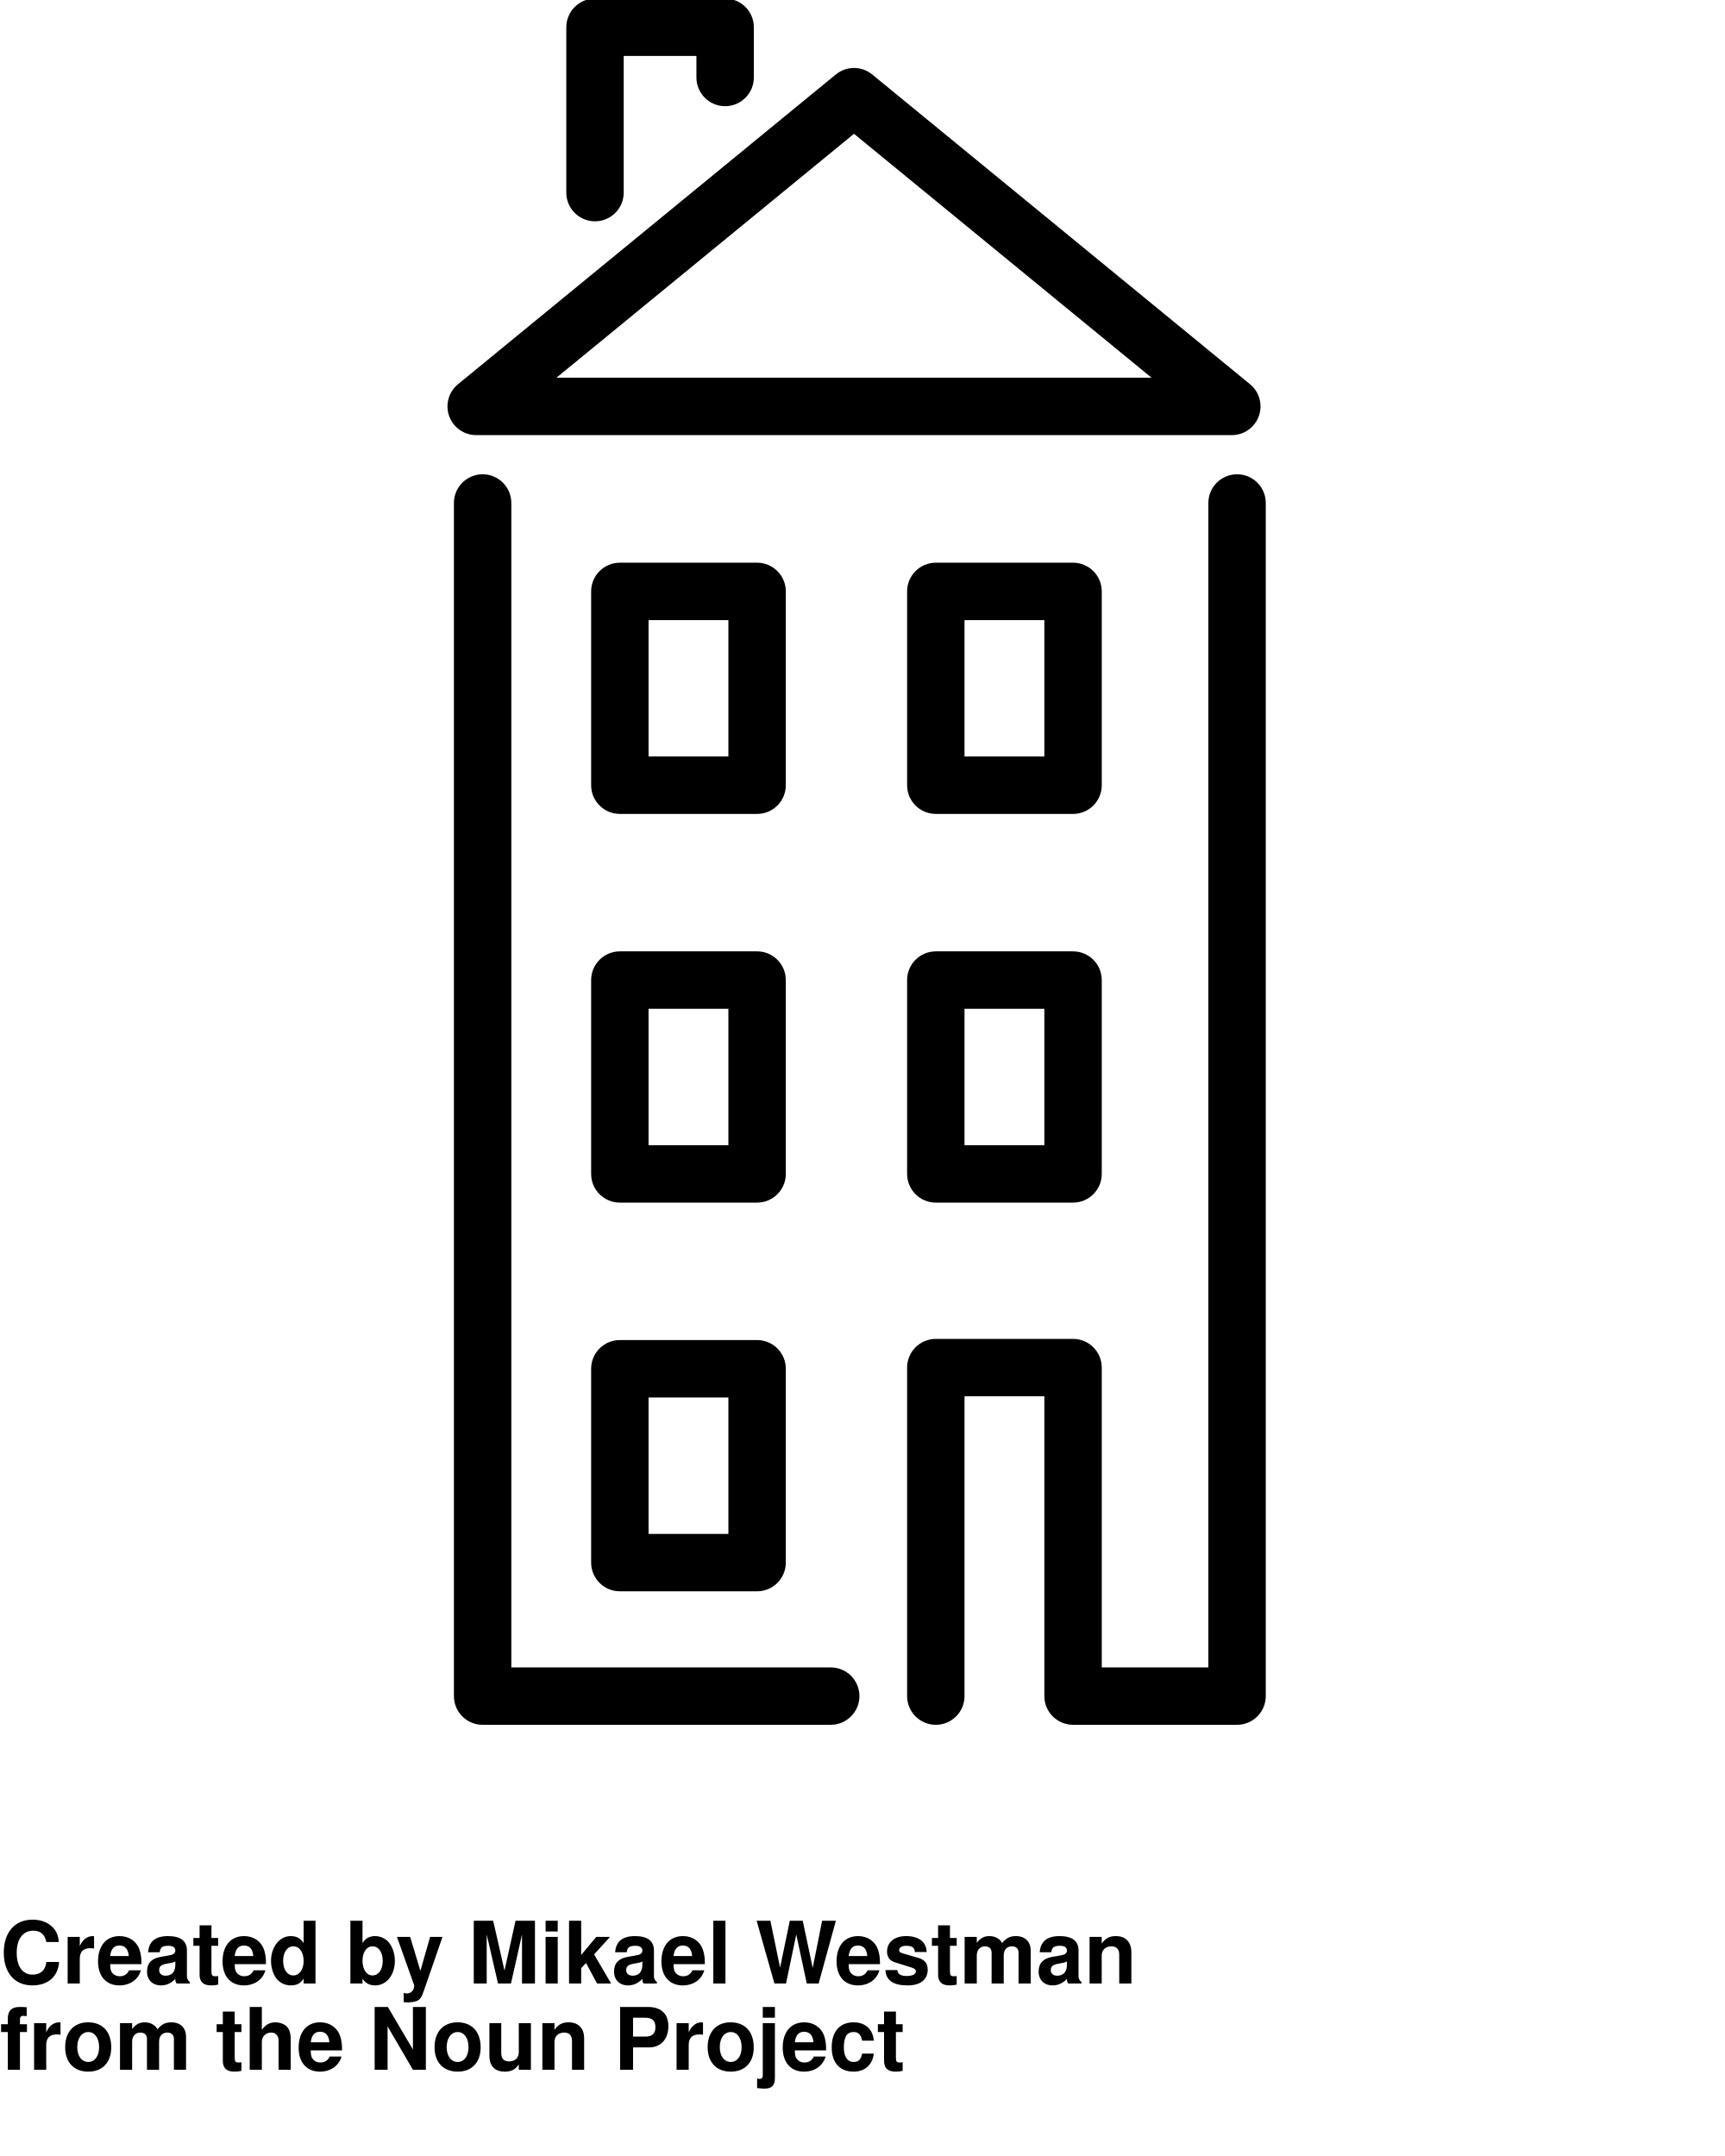
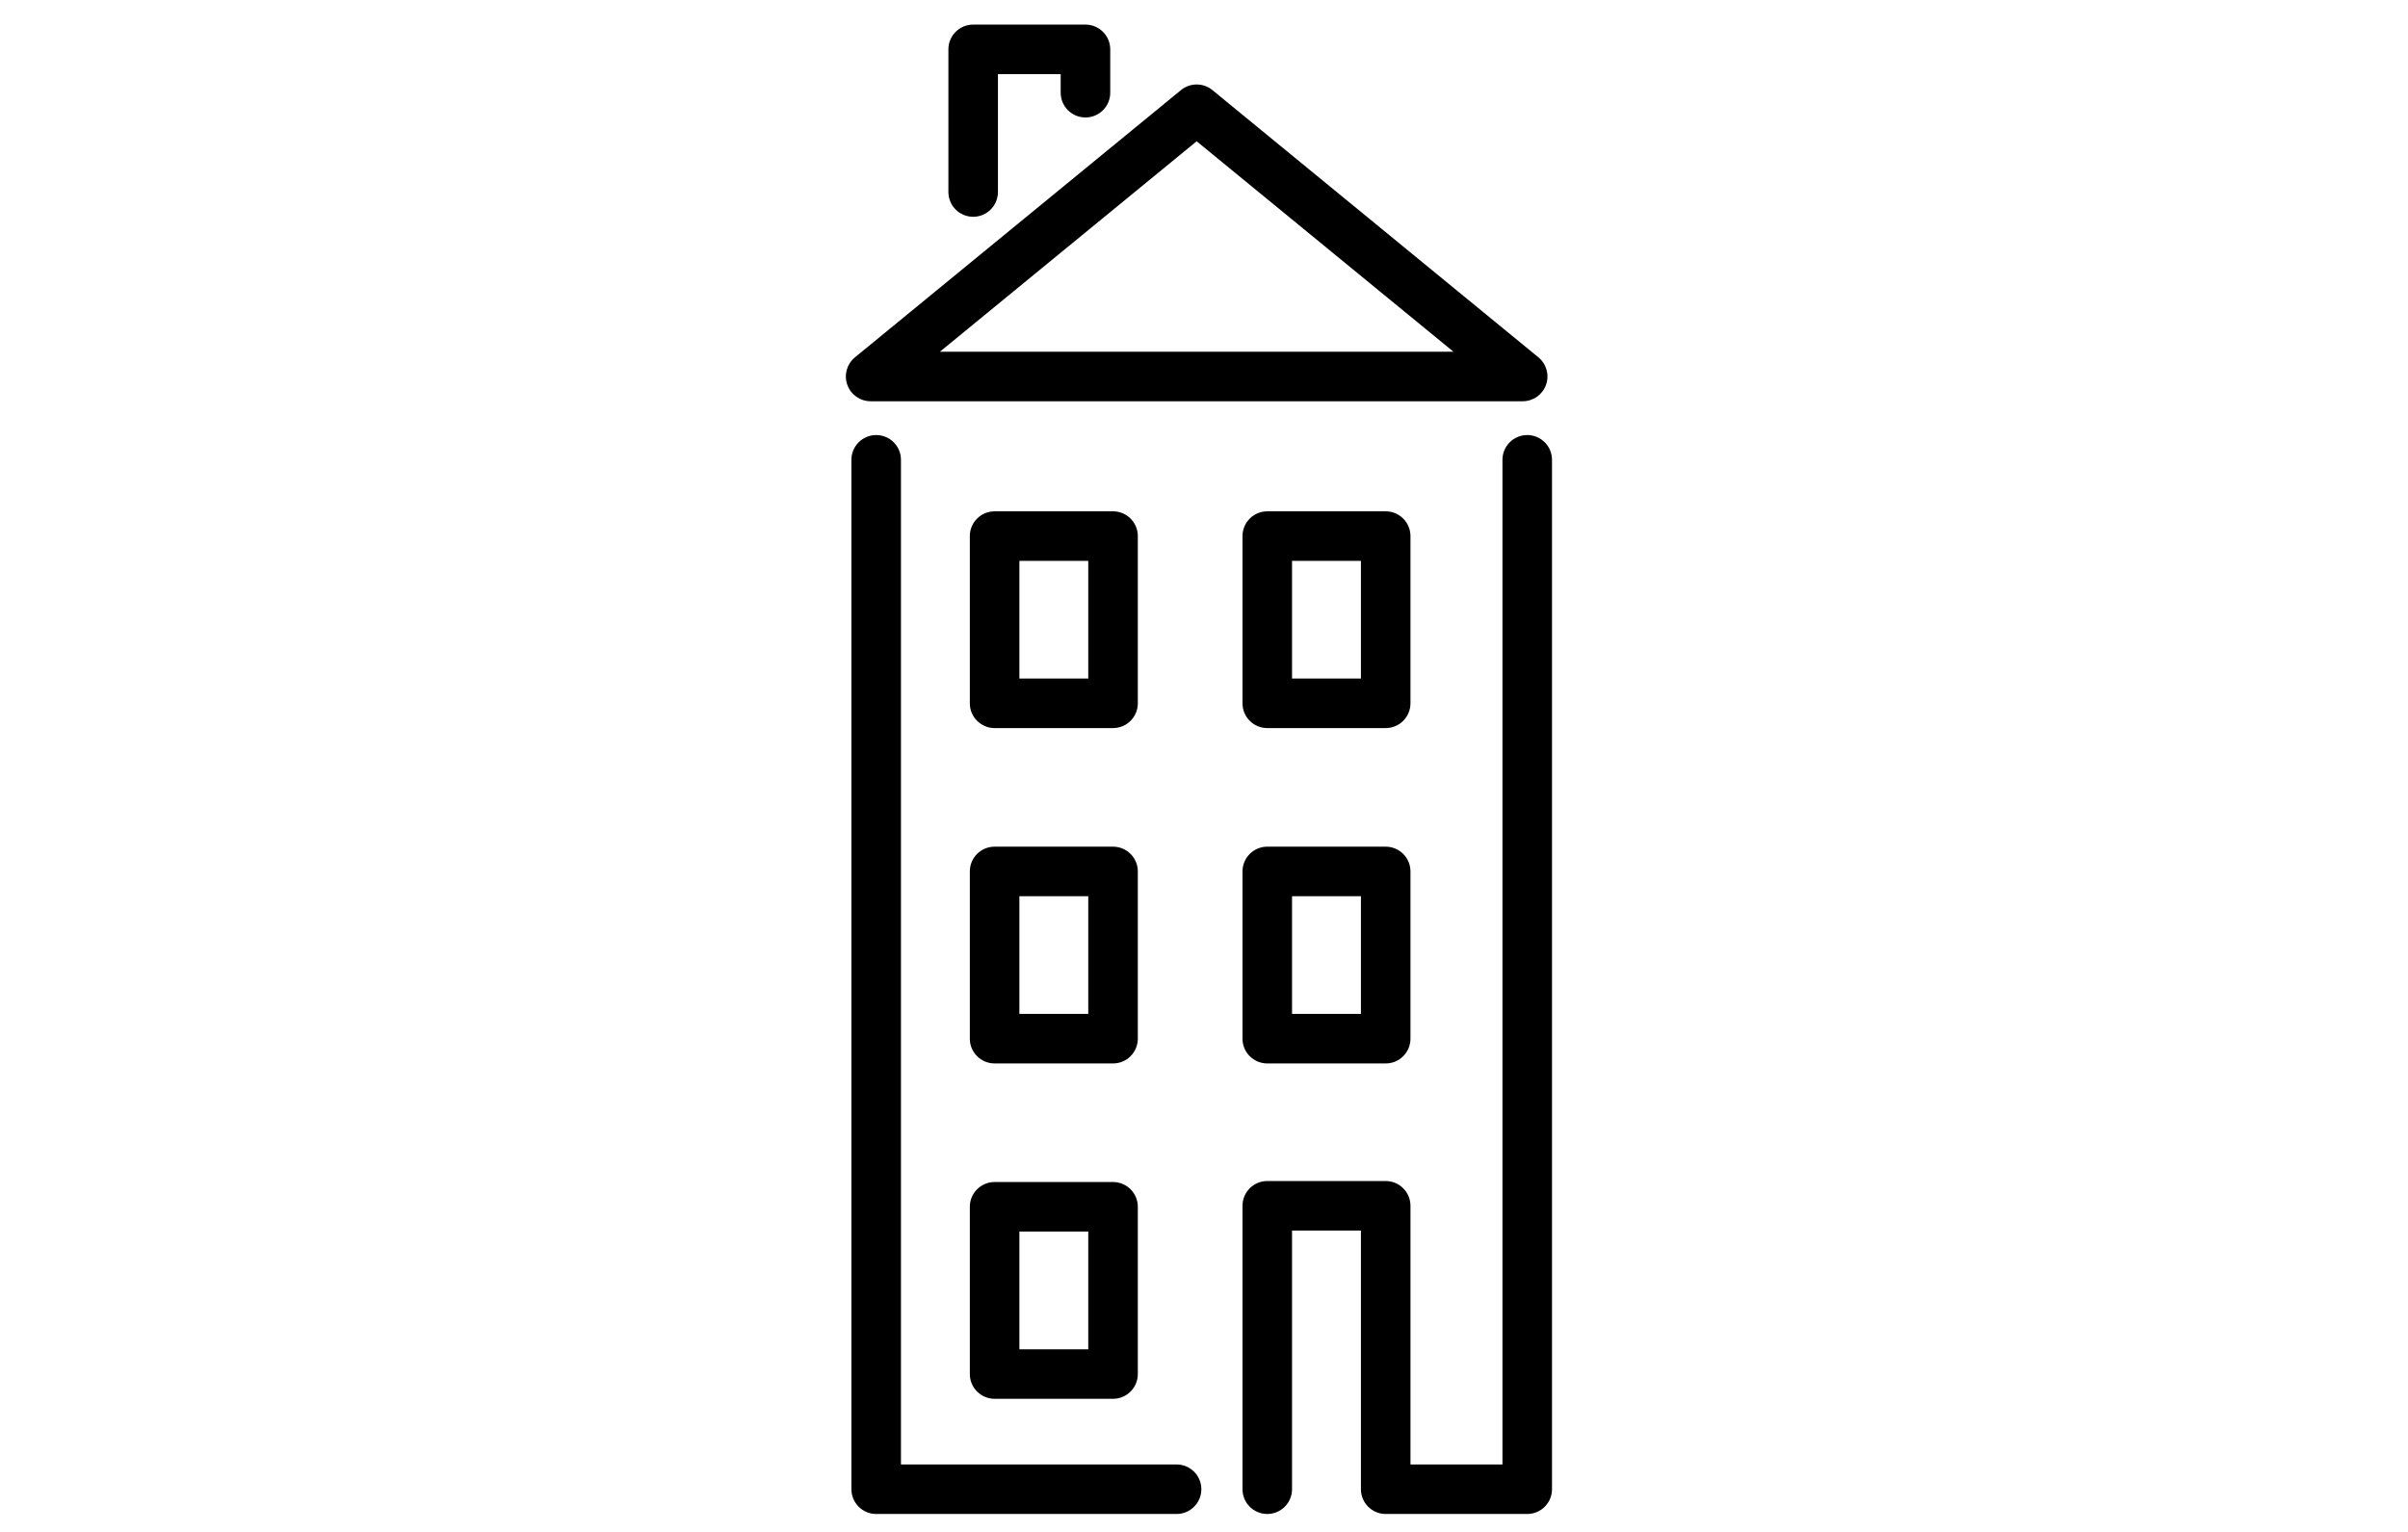
- <svg xmlns="http://www.w3.org/2000/svg" version="1.1" x="0px" y="0px" viewBox="0 0 100 125" enable-background="new 0 0 100 100" xml:space="preserve">
+ <svg xmlns="http://www.w3.org/2000/svg" version="1.1" id="Layer_1" x="0px" y="0px" width="792px" height="504px" viewBox="0 -0.22 792 504" enable-background="new 0 -0.22 792 504" xml:space="preserve">
  <g>
    <g>
      <g>
-         <path fill="#000000" d="M43.89,92.26h-7.956c-0.919,0-1.665-0.745-1.665-1.665V79.357c0-0.919,0.746-1.664,1.665-1.664h7.956     c0.919,0,1.664,0.745,1.664,1.664v11.237C45.554,91.515,44.809,92.26,43.89,92.26z M37.598,88.932h4.627v-7.91h-4.627V88.932z" />
+         <path d="M366.085,459.985h-38.953c-4.5,0-8.152-3.647-8.152-8.152v-55.021c0-4.5,3.652-8.147,8.152-8.147h38.953     c4.5,0,8.147,3.647,8.147,8.147v55.016C374.232,456.338,370.585,459.985,366.085,459.985z M335.28,443.691h22.654v-38.728H335.28     V443.691z" />
      </g>
    </g>
    <g>
      <g>
-         <path fill="#000000" d="M43.89,69.725h-7.956c-0.919,0-1.665-0.745-1.665-1.663V56.823c0-0.919,0.746-1.665,1.665-1.665h7.956     c0.919,0,1.664,0.746,1.664,1.665v11.238C45.554,68.979,44.809,69.725,43.89,69.725z M37.598,66.396h4.627v-7.909h-4.627V66.396z     " />
+         <path d="M366.085,349.654h-38.953c-4.5,0-8.152-3.648-8.152-8.143v-55.026c0-4.499,3.652-8.151,8.152-8.151h38.953     c4.5,0,8.147,3.652,8.147,8.151v55.021C374.232,346.001,370.585,349.654,366.085,349.654z M335.28,333.355h22.654v-38.723H335.28     V333.355z" />
      </g>
    </g>
    <g>
      <g>
-         <path fill="#000000" d="M43.89,47.189h-7.956c-0.919,0-1.665-0.745-1.665-1.664V34.288c0-0.919,0.746-1.664,1.665-1.664h7.956     c0.919,0,1.664,0.745,1.664,1.664v11.237C45.554,46.444,44.809,47.189,43.89,47.189z M37.598,43.861h4.627v-7.909h-4.627V43.861z     " />
+         <path d="M366.085,239.317h-38.953c-4.5,0-8.152-3.647-8.152-8.146v-55.017c0-4.5,3.652-8.147,8.152-8.147h38.953     c4.5,0,8.147,3.647,8.147,8.147v55.017C374.232,235.67,370.585,239.317,366.085,239.317z M335.28,223.023h22.654v-38.723H335.28     V223.023z" />
      </g>
    </g>
    <g>
      <g>
-         <path fill="#000000" d="M62.206,69.725H54.25c-0.919,0-1.664-0.745-1.664-1.663V56.823c0-0.919,0.745-1.665,1.664-1.665h7.956     c0.919,0,1.664,0.746,1.664,1.665v11.238C63.87,68.979,63.125,69.725,62.206,69.725z M55.914,66.396h4.628v-7.909h-4.628V66.396z     " />
+         <path d="M455.761,349.654h-38.953c-4.499,0-8.146-3.648-8.146-8.143v-55.026c0-4.499,3.647-8.151,8.146-8.151h38.953     c4.499,0,8.146,3.652,8.146,8.151v55.021C463.907,346.001,460.26,349.654,455.761,349.654z M424.955,333.355h22.658v-38.723     h-22.658V333.355z" />
      </g>
    </g>
    <g>
      <g>
-         <path fill="#000000" d="M62.206,47.189H54.25c-0.919,0-1.664-0.745-1.664-1.664V34.288c0-0.919,0.745-1.664,1.664-1.664h7.956     c0.919,0,1.664,0.745,1.664,1.664v11.237C63.87,46.444,63.125,47.189,62.206,47.189z M55.914,43.861h4.628v-7.909h-4.628V43.861z     " />
+         <path d="M455.761,239.317h-38.953c-4.499,0-8.146-3.647-8.146-8.146v-55.017c0-4.5,3.647-8.147,8.146-8.147h38.953     c4.499,0,8.146,3.647,8.146,8.147v55.017C463.907,235.67,460.26,239.317,455.761,239.317z M424.955,223.023h22.658v-38.723     h-22.658V223.023z" />
      </g>
    </g>
    <g>
-       <path fill="#000000" d="M34.493,12.831c-0.919,0-1.664-0.745-1.664-1.664V1.58c0-0.919,0.745-1.664,1.664-1.664h7.543    c0.92,0,1.665,0.745,1.665,1.664v2.913c0,0.919-0.745,1.664-1.665,1.664c-0.918,0-1.664-0.745-1.664-1.664V3.244h-4.215v7.923    C36.158,12.085,35.412,12.831,34.493,12.831z" />
+       <path d="M320.078,71.101c-4.5,0-8.147-3.647-8.147-8.146V16.016c0-4.499,3.647-8.146,8.147-8.146h36.931    c4.504,0,8.152,3.647,8.152,8.146v14.262c0,4.5-3.647,8.147-8.152,8.147c-4.495,0-8.147-3.647-8.147-8.147v-6.114h-20.637v38.791    C328.229,67.448,324.577,71.101,320.078,71.101z" />
    </g>
    <g>
-       <path fill="#000000" d="M71.41,25.227H27.605c-0.704,0-1.33-0.442-1.567-1.104s-0.032-1.4,0.512-1.846L48.453,4.318    c0.613-0.503,1.496-0.503,2.11,0l21.902,17.958c0.543,0.446,0.748,1.185,0.512,1.846C72.74,24.785,72.113,25.227,71.41,25.227z     M32.259,21.898h34.497L49.507,7.757L32.259,21.898z" />
+       <path d="M500.823,131.791H286.354c-3.447,0-6.512-2.164-7.672-5.404c-1.161-3.241-0.157-6.854,2.507-9.038l107.237-87.928    c3.001-2.463,7.325-2.463,10.331,0l107.231,87.923c2.659,2.184,3.662,5.802,2.507,9.038    C507.335,129.627,504.266,131.791,500.823,131.791z M309.14,115.492h168.897l-84.451-69.233L309.14,115.492z" />
    </g>
    <g>
-       <path fill="#000000" d="M48.157,100H27.978c-0.919,0-1.664-0.745-1.664-1.664V29.162c0-0.919,0.745-1.664,1.664-1.664    s1.664,0.745,1.664,1.664v67.51h18.515c0.92,0,1.665,0.745,1.665,1.664S49.077,100,48.157,100z" />
+       <path d="M386.977,497.88H288.18c-4.5,0-8.147-3.647-8.147-8.146V151.058c0-4.5,3.647-8.147,8.147-8.147s8.147,3.647,8.147,8.147    v330.528h90.649c4.504,0,8.152,3.648,8.152,8.147S391.481,497.88,386.977,497.88z" />
    </g>
    <g>
-       <path fill="#000000" d="M71.714,100h-9.508c-0.919,0-1.664-0.745-1.664-1.664V80.954h-4.628v17.382    c0,0.919-0.745,1.664-1.664,1.664s-1.664-0.745-1.664-1.664V79.29c0-0.919,0.745-1.664,1.664-1.664h7.956    c0.919,0,1.664,0.745,1.664,1.664v17.382h6.18v-67.51c0-0.919,0.745-1.664,1.664-1.664s1.664,0.745,1.664,1.664v69.174    C73.378,99.255,72.633,100,71.714,100z" />
+       <path d="M502.312,497.88h-46.551c-4.5,0-8.147-3.647-8.147-8.146v-85.103h-22.658v85.103c0,4.499-3.647,8.146-8.147,8.146    c-4.499,0-8.146-3.647-8.146-8.146v-93.249c0-4.5,3.647-8.147,8.146-8.147h38.953c4.499,0,8.146,3.647,8.146,8.147v85.102h30.258    V151.058c0-4.5,3.647-8.147,8.146-8.147c4.5,0,8.147,3.647,8.147,8.147v338.676C510.459,494.232,506.812,497.88,502.312,497.88z" />
    </g>
  </g>
-   <text x="0" y="115" fill="#000000" font-size="5px" font-weight="bold" font-family="'Helvetica Neue', Helvetica, Arial-Unicode, Arial, Sans-serif">Created by Mikael Westman</text>
-   <text x="0" y="120" fill="#000000" font-size="5px" font-weight="bold" font-family="'Helvetica Neue', Helvetica, Arial-Unicode, Arial, Sans-serif">from the Noun Project</text>
+   <text transform="matrix(1 0 0 1 151.1992 563.0391)" font-family="'HelveticaNeue-Bold'" font-size="24.48">Created by Mikael Westman</text>
+   <text transform="matrix(1 0 0 1 151.1992 587.5195)" font-family="'HelveticaNeue-Bold'" font-size="24.48">from the Noun Project</text>
</svg>
